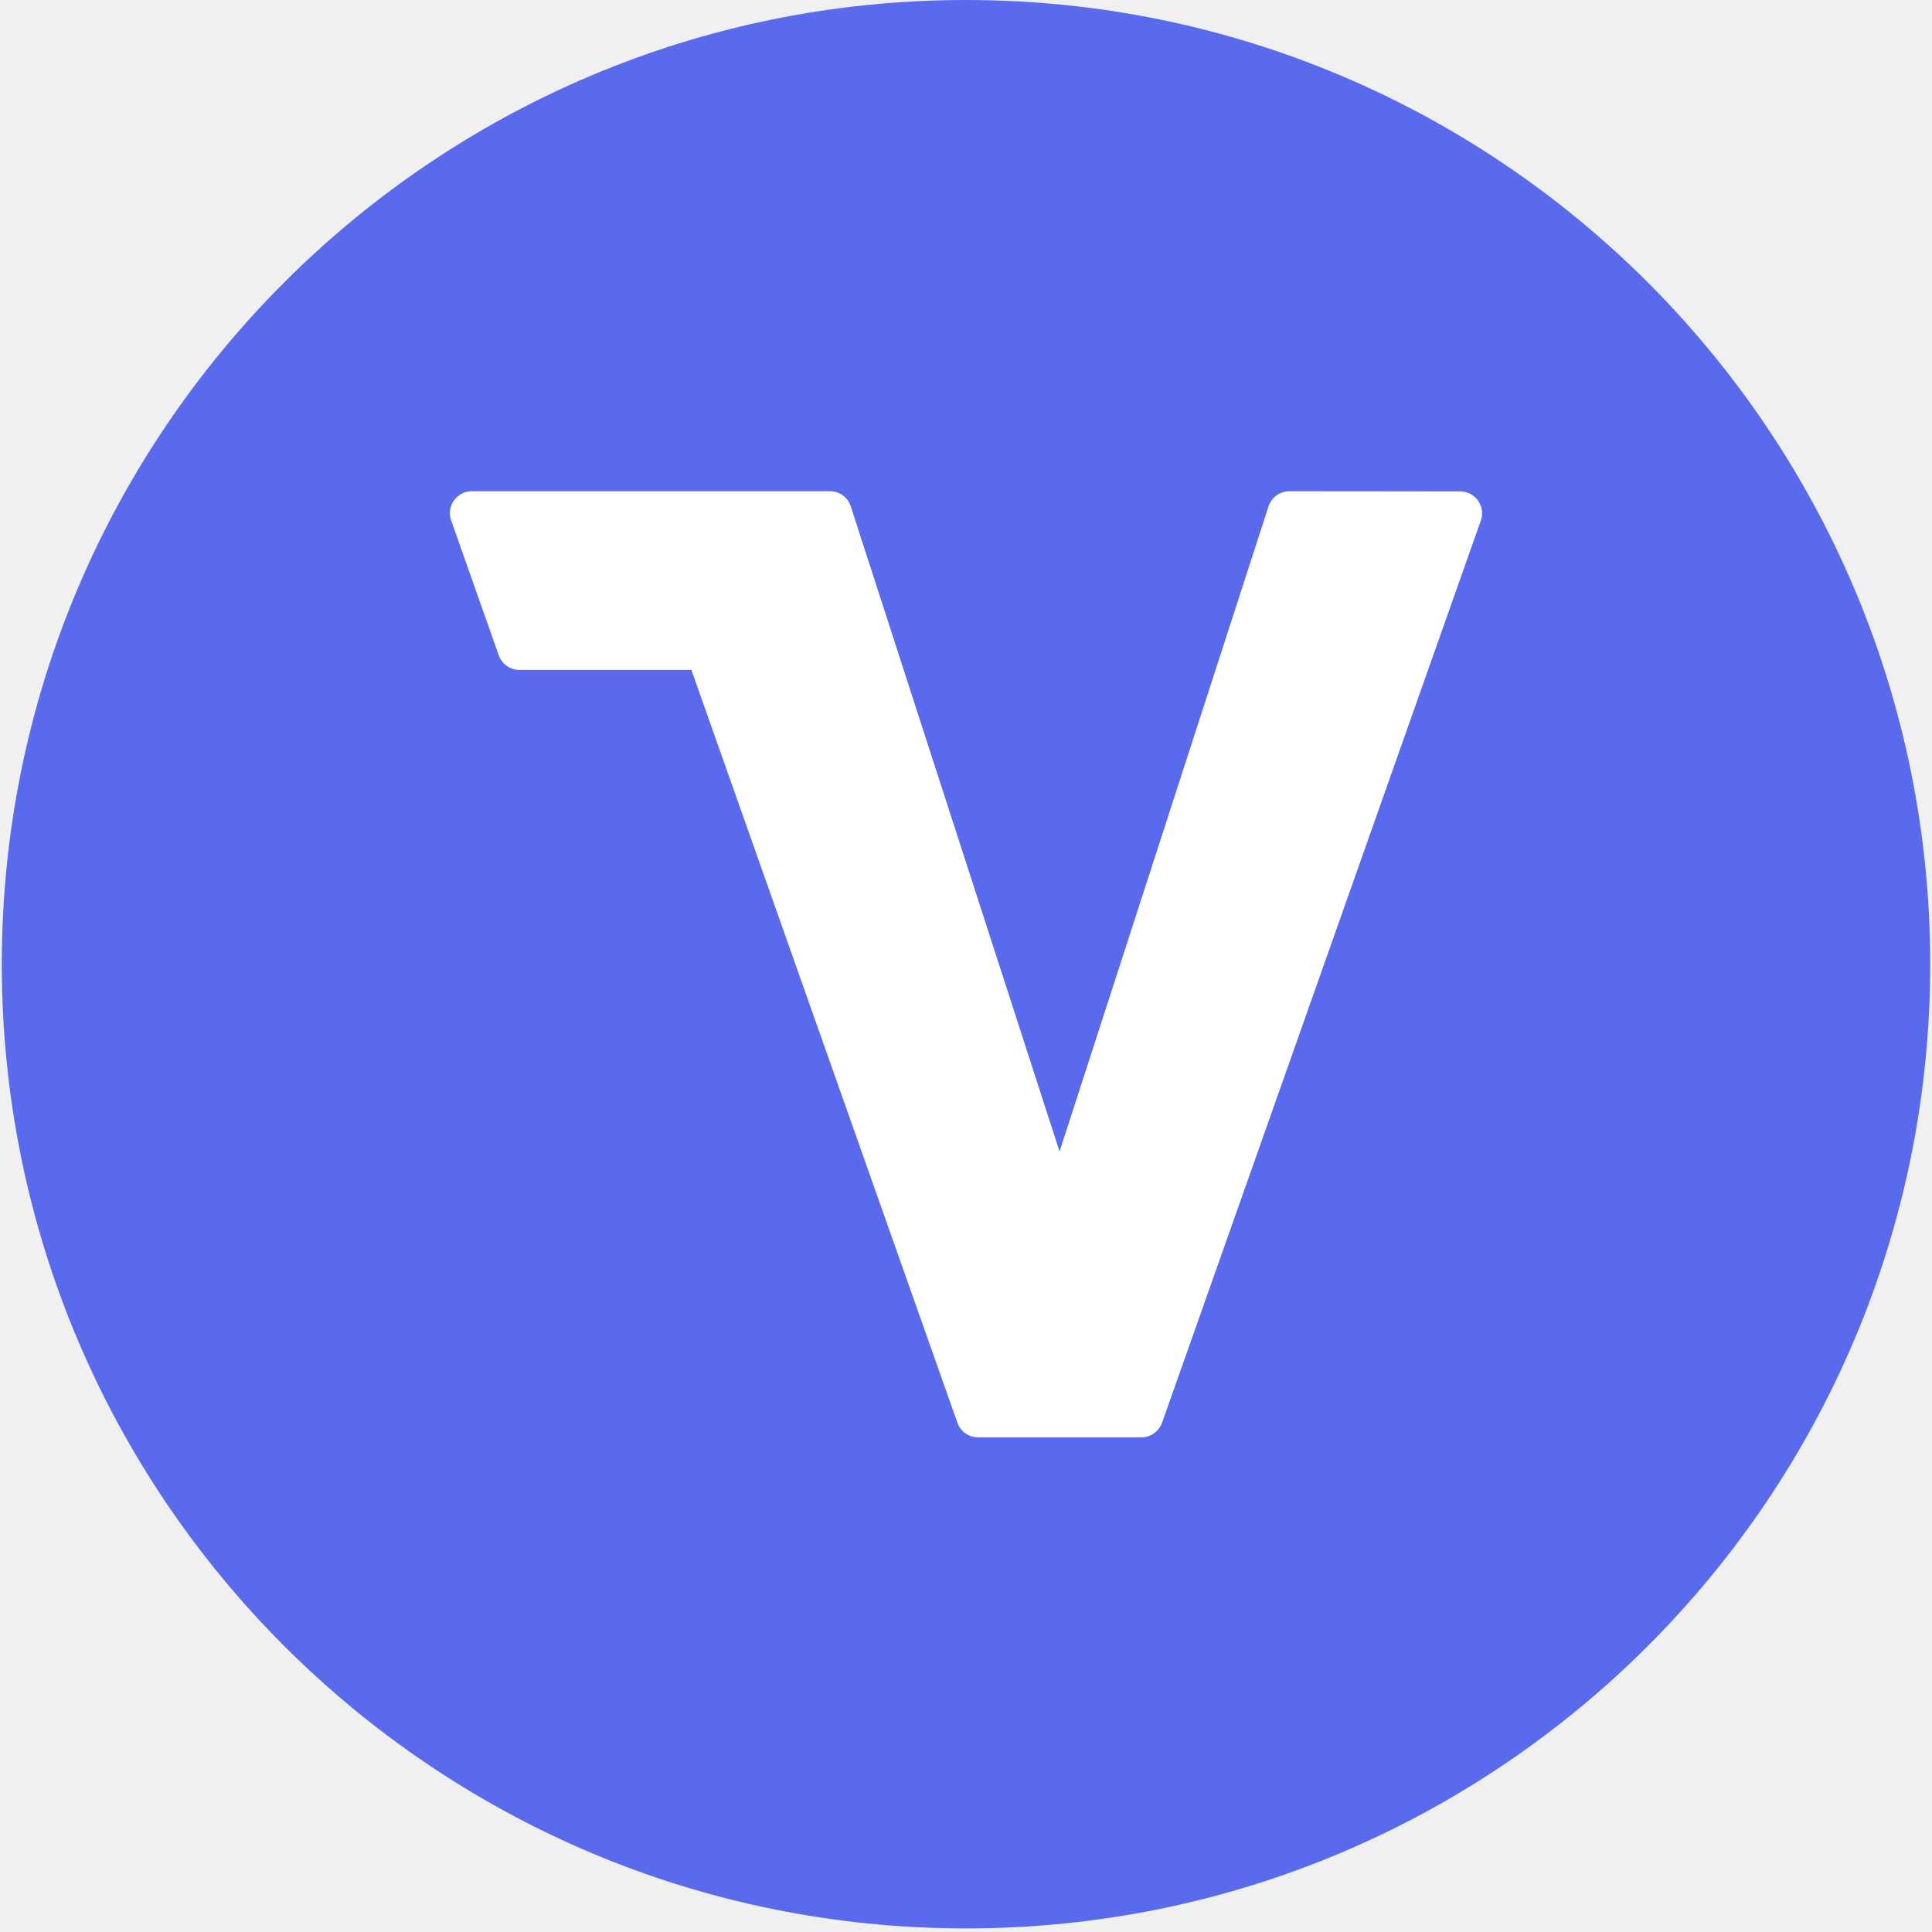
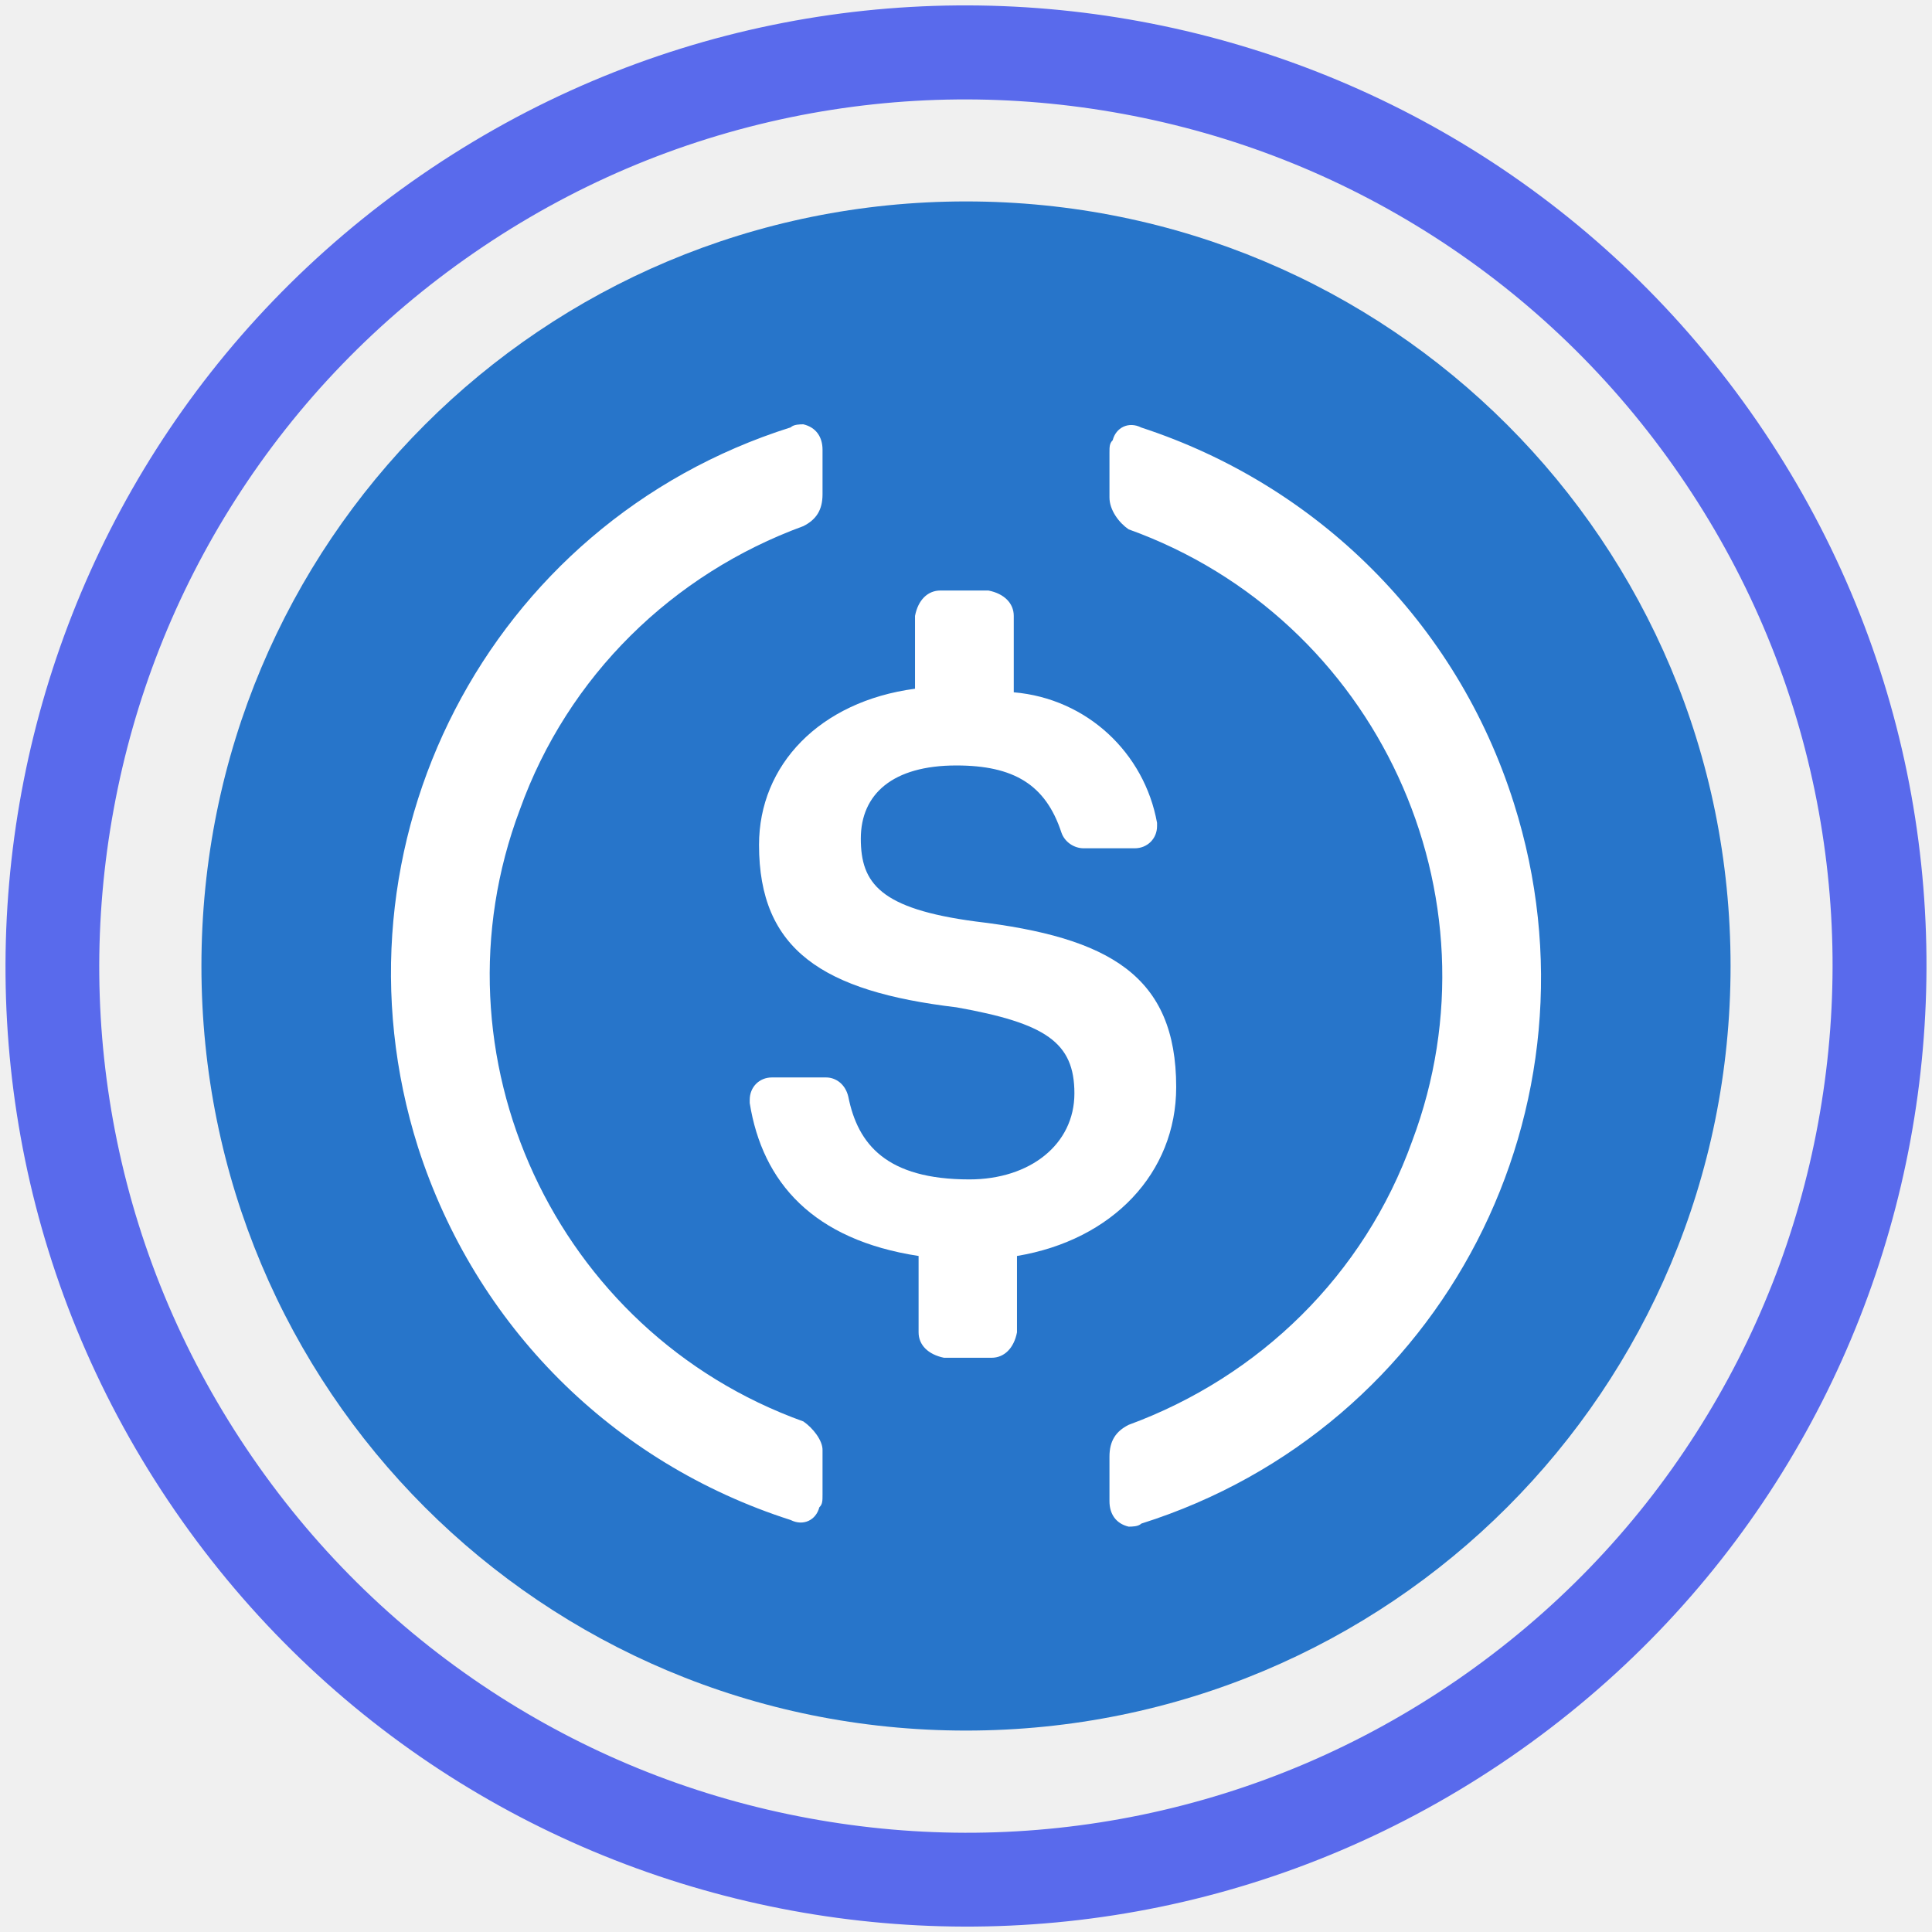
<svg xmlns="http://www.w3.org/2000/svg" version="1.1" id="Layer_1" x="0px" y="0px" viewBox="0 0 1080 1080" style="enable-background:new 0 0 1080 1080;" xml:space="preserve">
  <style type="text/css">
- 	.st0{fill:#FFFFFF;}
- 	.st1{fill:#596AEC;}
+ 	.st0{fill:#2775CA;}
+ 	.st1{fill:#FFFFFF;}
+ 	.st2{fill:#596AEC;}
</style>
-   <path class="st0" d="M776.2,534c0-130.4-105.7-236.2-236.2-236.2S303.8,403.6,303.8,534c0,69.4,29.9,131.8,77.6,175h-77.6v71h185.1  v-87.9c-66.7-21.6-115.1-84.3-115.1-158.1c0-91.6,74.5-166.2,166.2-166.2c91.6,0,166.2,74.5,166.2,166.2  c0,73.8-48.4,136.5-115.1,158.1V780h185.1v-71h-77.6C746.2,665.8,776.2,603.4,776.2,534z" />
  <g>
-     <circle class="st1" cx="540" cy="539" r="539" />
-     <path class="st0" d="M720.8,274.6c-5.3,0-10,3.4-11.7,8.5L592.3,643.7L475.6,283.1c-1.6-5.1-6.3-8.5-11.7-8.5H263.8   c-8.5,0-14.4,8.4-11.6,16.3l26.6,75.4c1.7,4.9,6.4,8.2,11.6,8.2h96.1l148.7,420.8c1.7,4.9,6.4,8.2,11.6,8.2H638   c5.2,0,9.8-3.3,11.6-8.2l178.2-504.3c2.8-8-3.1-16.3-11.6-16.3L720.8,274.6L720.8,274.6z" />
+     <path class="st0" d="M540,967.4c236.9,0,427.4-190.5,427.4-427.4S776.9,112.6,540,112.6S112.6,303.1,112.6,540   S303.1,967.4,540,967.4z" />
+     <path class="st1" d="M657.5,607.7c0-62.3-37.4-83.7-112.2-92.6c-53.4-7.1-64.1-21.4-64.1-46.3s17.8-40.9,53.4-40.9   c32.1,0,49.9,10.7,58.7,37.4c1.8,5.4,7.1,8.9,12.5,8.9h28.5c7.1,0,12.5-5.4,12.5-12.4V460c-7.1-39.2-39.2-69.5-80.1-73v-42.7   c0-7.1-5.4-12.5-14.2-14.2h-26.8c-7.1,0-12.5,5.3-14.2,14.2V385c-53.4,7.1-87.2,42.7-87.2,87.3c0,58.7,35.6,81.9,110.4,90.8   c49.9,8.9,65.9,19.6,65.9,48.1c0,28.6-24.9,48.1-58.7,48.1c-46.3,0-62.4-19.6-67.7-46.3c-1.7-7.1-7.1-10.7-12.4-10.7h-30.3   c-7.1,0-12.4,5.4-12.4,12.5v1.8c7.1,44.5,35.6,76.5,94.4,85.5v42.7c0,7.1,5.4,12.4,14.2,14.2h26.6c7.1,0,12.5-5.4,14.2-14.2v-42.7   C621.9,693.2,657.5,655.7,657.5,607.7L657.5,607.7z" />
+     <path class="st1" d="M449.1,794.6c-138.9-49.9-210.2-204.8-158.5-342c26.8-74.8,85.5-131.8,158.5-158.5c7.1-3.6,10.7-8.9,10.7-17.8   v-24.9c0-7.1-3.6-12.5-10.7-14.2c-1.8,0-5.4,0-7.1,1.7c-169.2,53.4-261.8,233.4-208.3,402.5c32.1,99.7,108.7,176.4,208.3,208.3   c7.1,3.6,14.2,0,16-7.1c1.8-1.7,1.8-3.6,1.8-7.1v-24.9C459.9,805.3,454.5,798.3,449.1,794.6z M638,239c-7.1-3.6-14.2,0-16,7.1   c-1.8,1.8-1.8,3.6-1.8,7.1v24.9c0,7.1,5.4,14.2,10.7,17.8c138.9,49.9,210.2,204.8,158.5,342c-26.8,74.9-85.5,131.8-158.5,158.6   c-7.1,3.6-10.7,8.9-10.7,17.8v24.9c0,7.1,3.6,12.5,10.7,14.2c1.8,0,5.4,0,7.1-1.7c169.2-53.4,261.8-233.4,208.3-402.6   C814.3,347.6,735.9,271,638,239L638,239z" />
+   </g>
+   <g>
+     <path class="st2" d="M814.7,939c-53.9,37.1-113.4,62.5-176.9,75.6c-61.3,12.6-123.8,13.2-185.7,1.8c-61.9-11.4-120-34.3-172.8-68   c-54.6-34.9-101.1-79.8-138.2-133.7S78.5,701.3,65.4,637.8C52.8,576.4,52.2,514,63.6,452.1s34.3-120,68-172.8   c34.9-54.6,79.8-101.1,133.7-138.2s113.4-62.5,176.9-75.6c61.3-12.6,123.8-13.2,185.7-1.8s120,34.3,172.8,68   c54.6,34.9,101.1,79.8,138.2,133.7s62.5,113.4,75.6,176.9c12.6,61.3,13.2,123.8,1.8,185.7s-34.3,120-68,172.8   C913.5,855.4,868.5,901.9,814.7,939 M844.4,982.2c244.2-168.1,306-502.4,137.8-746.7S479.8-70.4,235.6,97.8s-306,502.4-137.8,746.7   S600.2,1150.4,844.4,982.2L844.4,982.2z" />
  </g>
</svg>
